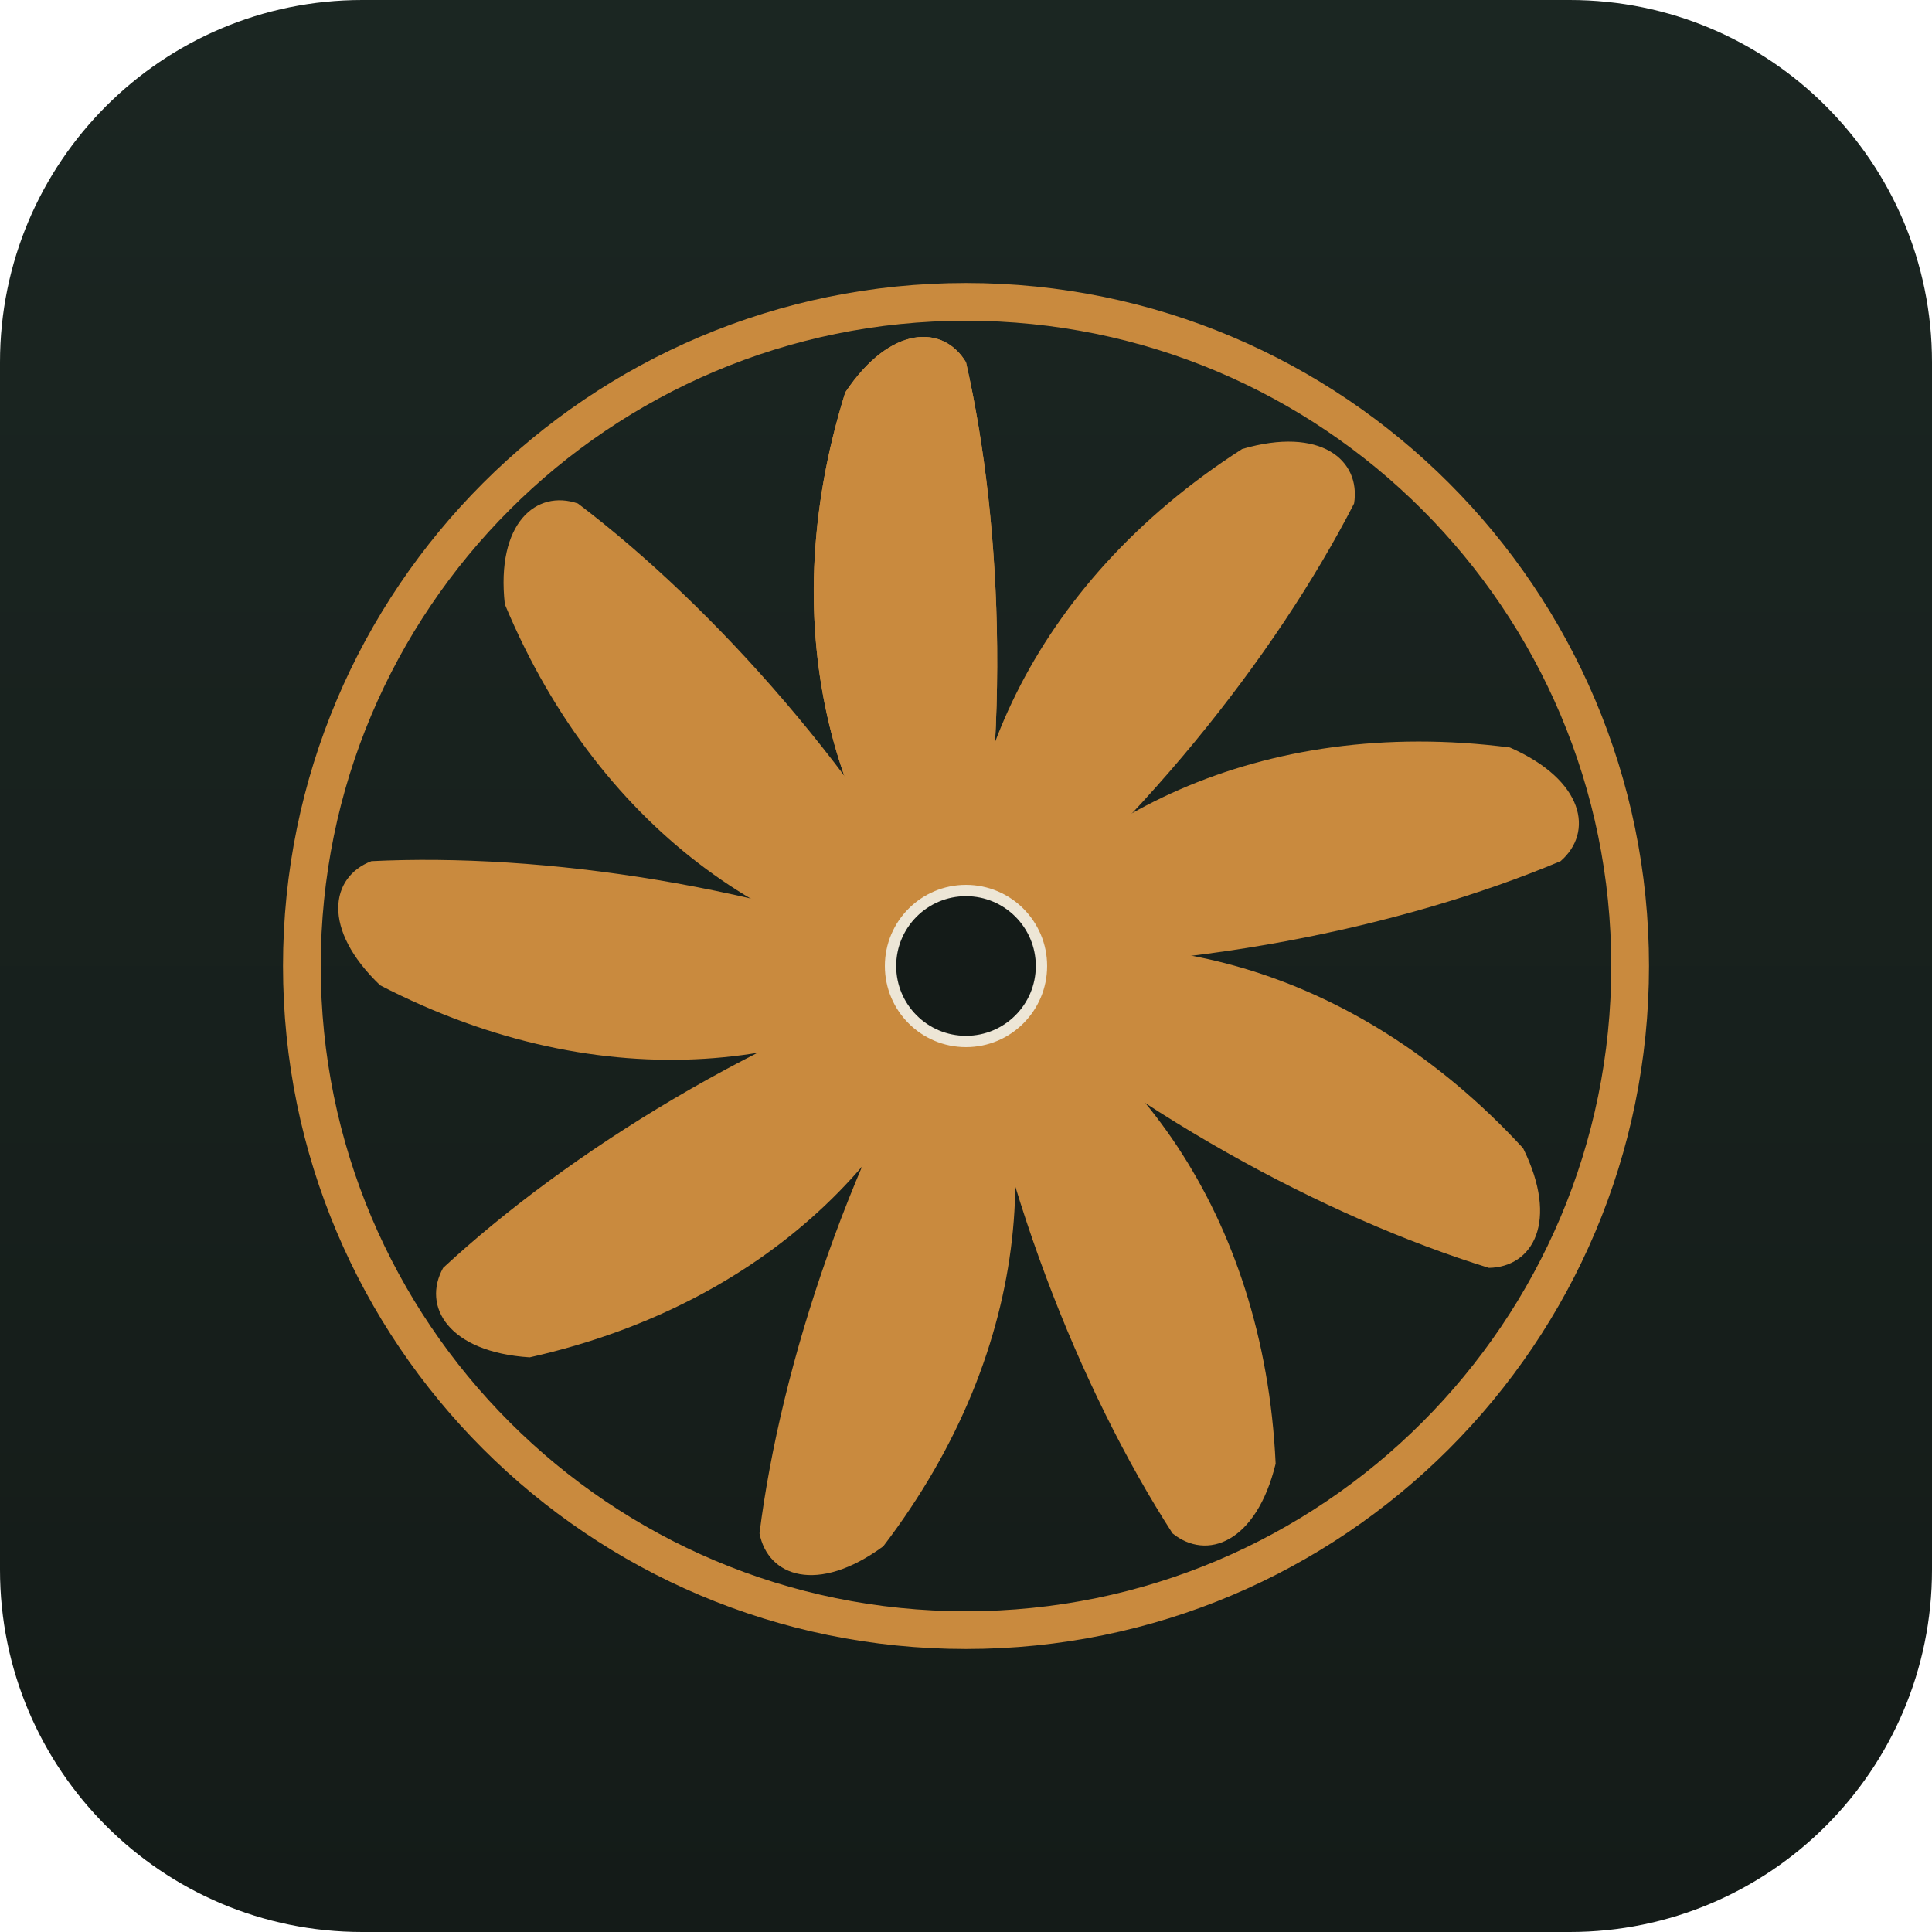
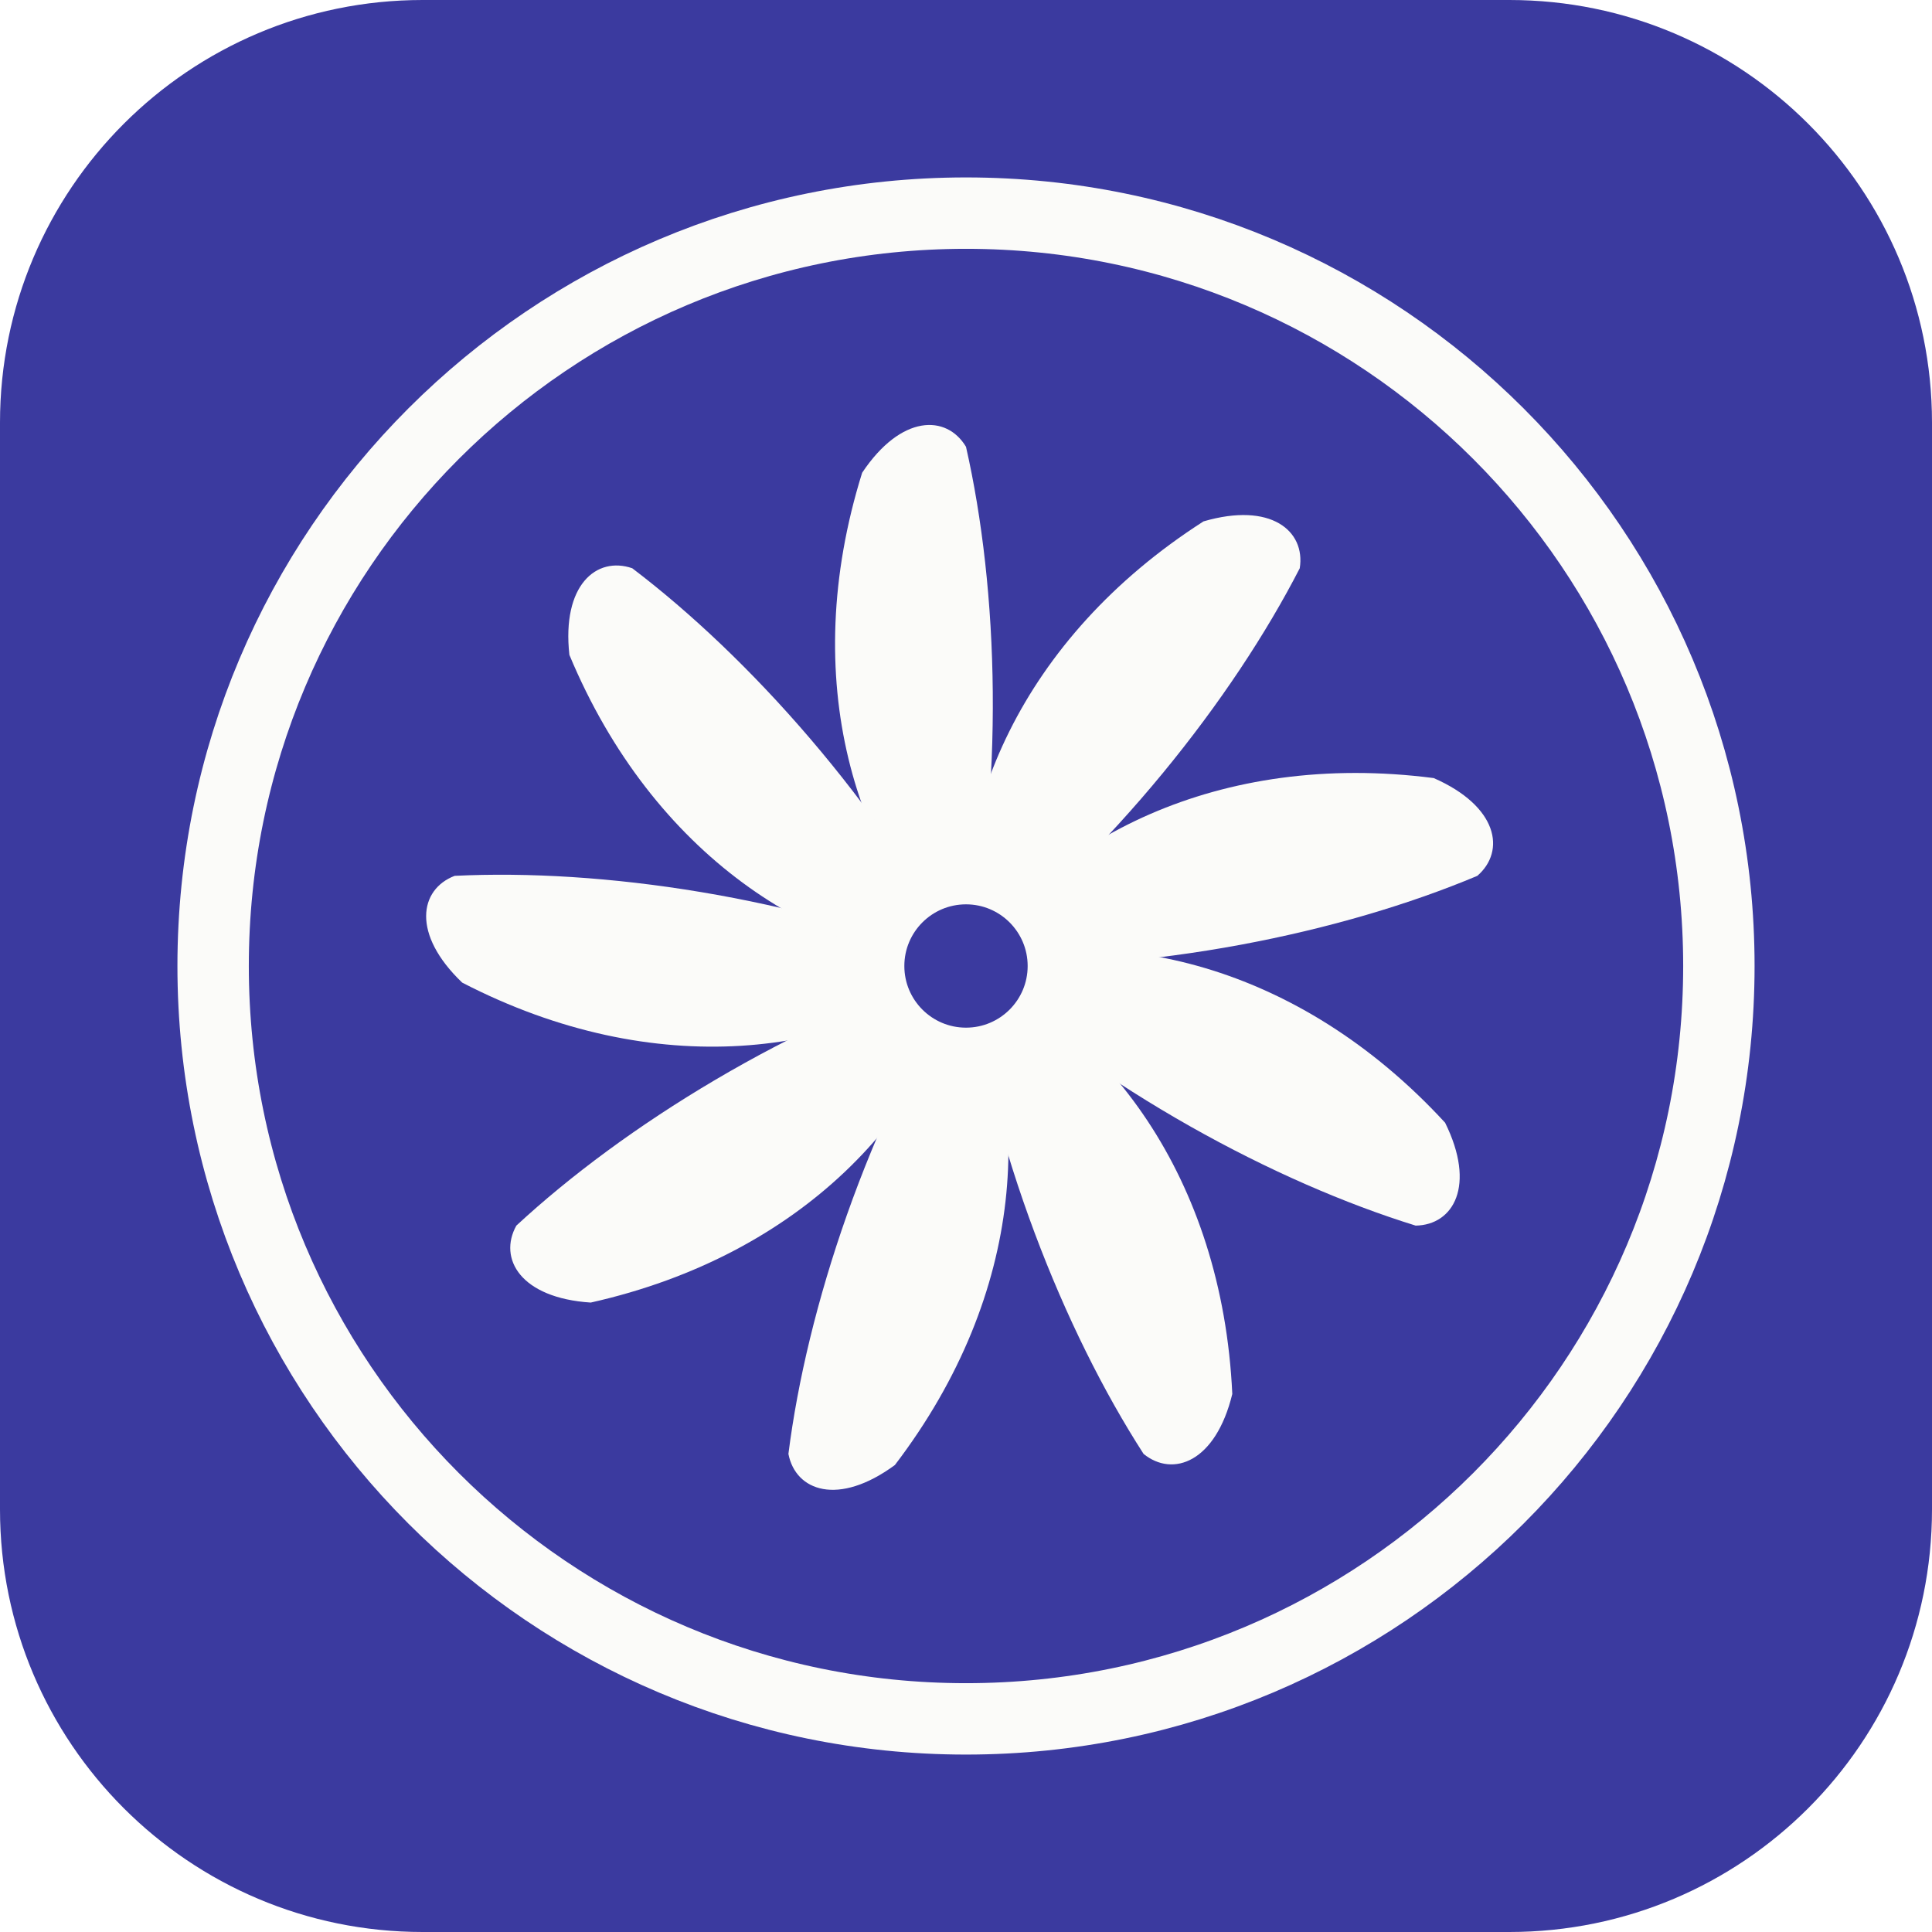
<svg xmlns="http://www.w3.org/2000/svg" width="512" height="512" viewBox="0 0 512 512">
-   <defs>
-     <linearGradient id="bg" x1="0" y1="0" x2="0" y2="1">
-       <stop offset="0%" stop-color="#1B2622" />
-       <stop offset="100%" stop-color="#141B18" />
-     </linearGradient>
-   </defs>
-   <rect width="512" height="512" rx="96" fill="url(#bg)" />
-   <circle cx="256" cy="256" r="176" fill="none" stroke="#C98A3E" stroke-width="10" />
-   <g fill="#C98A3E">
-     <g id="wing">
-       <path d="M 256 256                C 222 224, 204 168, 224 104                C 236 86, 250 86, 256 96                C 266 140, 268 200, 256 256                Z" />
+   <rect width="512" height="512" rx="112" fill="#3B3A9F" />
+   <g transform="translate(256 256) scale(0.86) translate(-256 -256)" fill="#FBFBF9">
+     <circle cx="256" cy="256" r="232" fill="none" stroke="#FBFBF9" stroke-width="22" />
+     <g id="w">
+       <path d="M 256 256 C 222 224, 204 168, 224 104 C 236 86, 250 86, 256 96 C 266 140, 268 200, 256 256 Z" />
    </g>
-     <use href="#wing" transform="rotate(0 256 256)" />
-     <use href="#wing" transform="rotate(40 256 256)" />
-     <use href="#wing" transform="rotate(80 256 256)" />
-     <use href="#wing" transform="rotate(120 256 256)" />
-     <use href="#wing" transform="rotate(160 256 256)" />
-     <use href="#wing" transform="rotate(200 256 256)" />
-     <use href="#wing" transform="rotate(240 256 256)" />
-     <use href="#wing" transform="rotate(280 256 256)" />
-     <use href="#wing" transform="rotate(320 256 256)" />
+     <use href="#w" transform="rotate(40 256 256)" />
+     <use href="#w" transform="rotate(80 256 256)" />
+     <use href="#w" transform="rotate(120 256 256)" />
+     <use href="#w" transform="rotate(160 256 256)" />
+     <use href="#w" transform="rotate(200 256 256)" />
+     <use href="#w" transform="rotate(240 256 256)" />
+     <use href="#w" transform="rotate(280 256 256)" />
+     <use href="#w" transform="rotate(320 256 256)" />
+     <circle cx="256" cy="256" r="24" fill="#3B3A9F" stroke="#FBFBF9" stroke-width="10" />
  </g>
-   <circle cx="256" cy="256" r="20" fill="#141B18" stroke="#EDE6D6" stroke-width="3" />
</svg>
